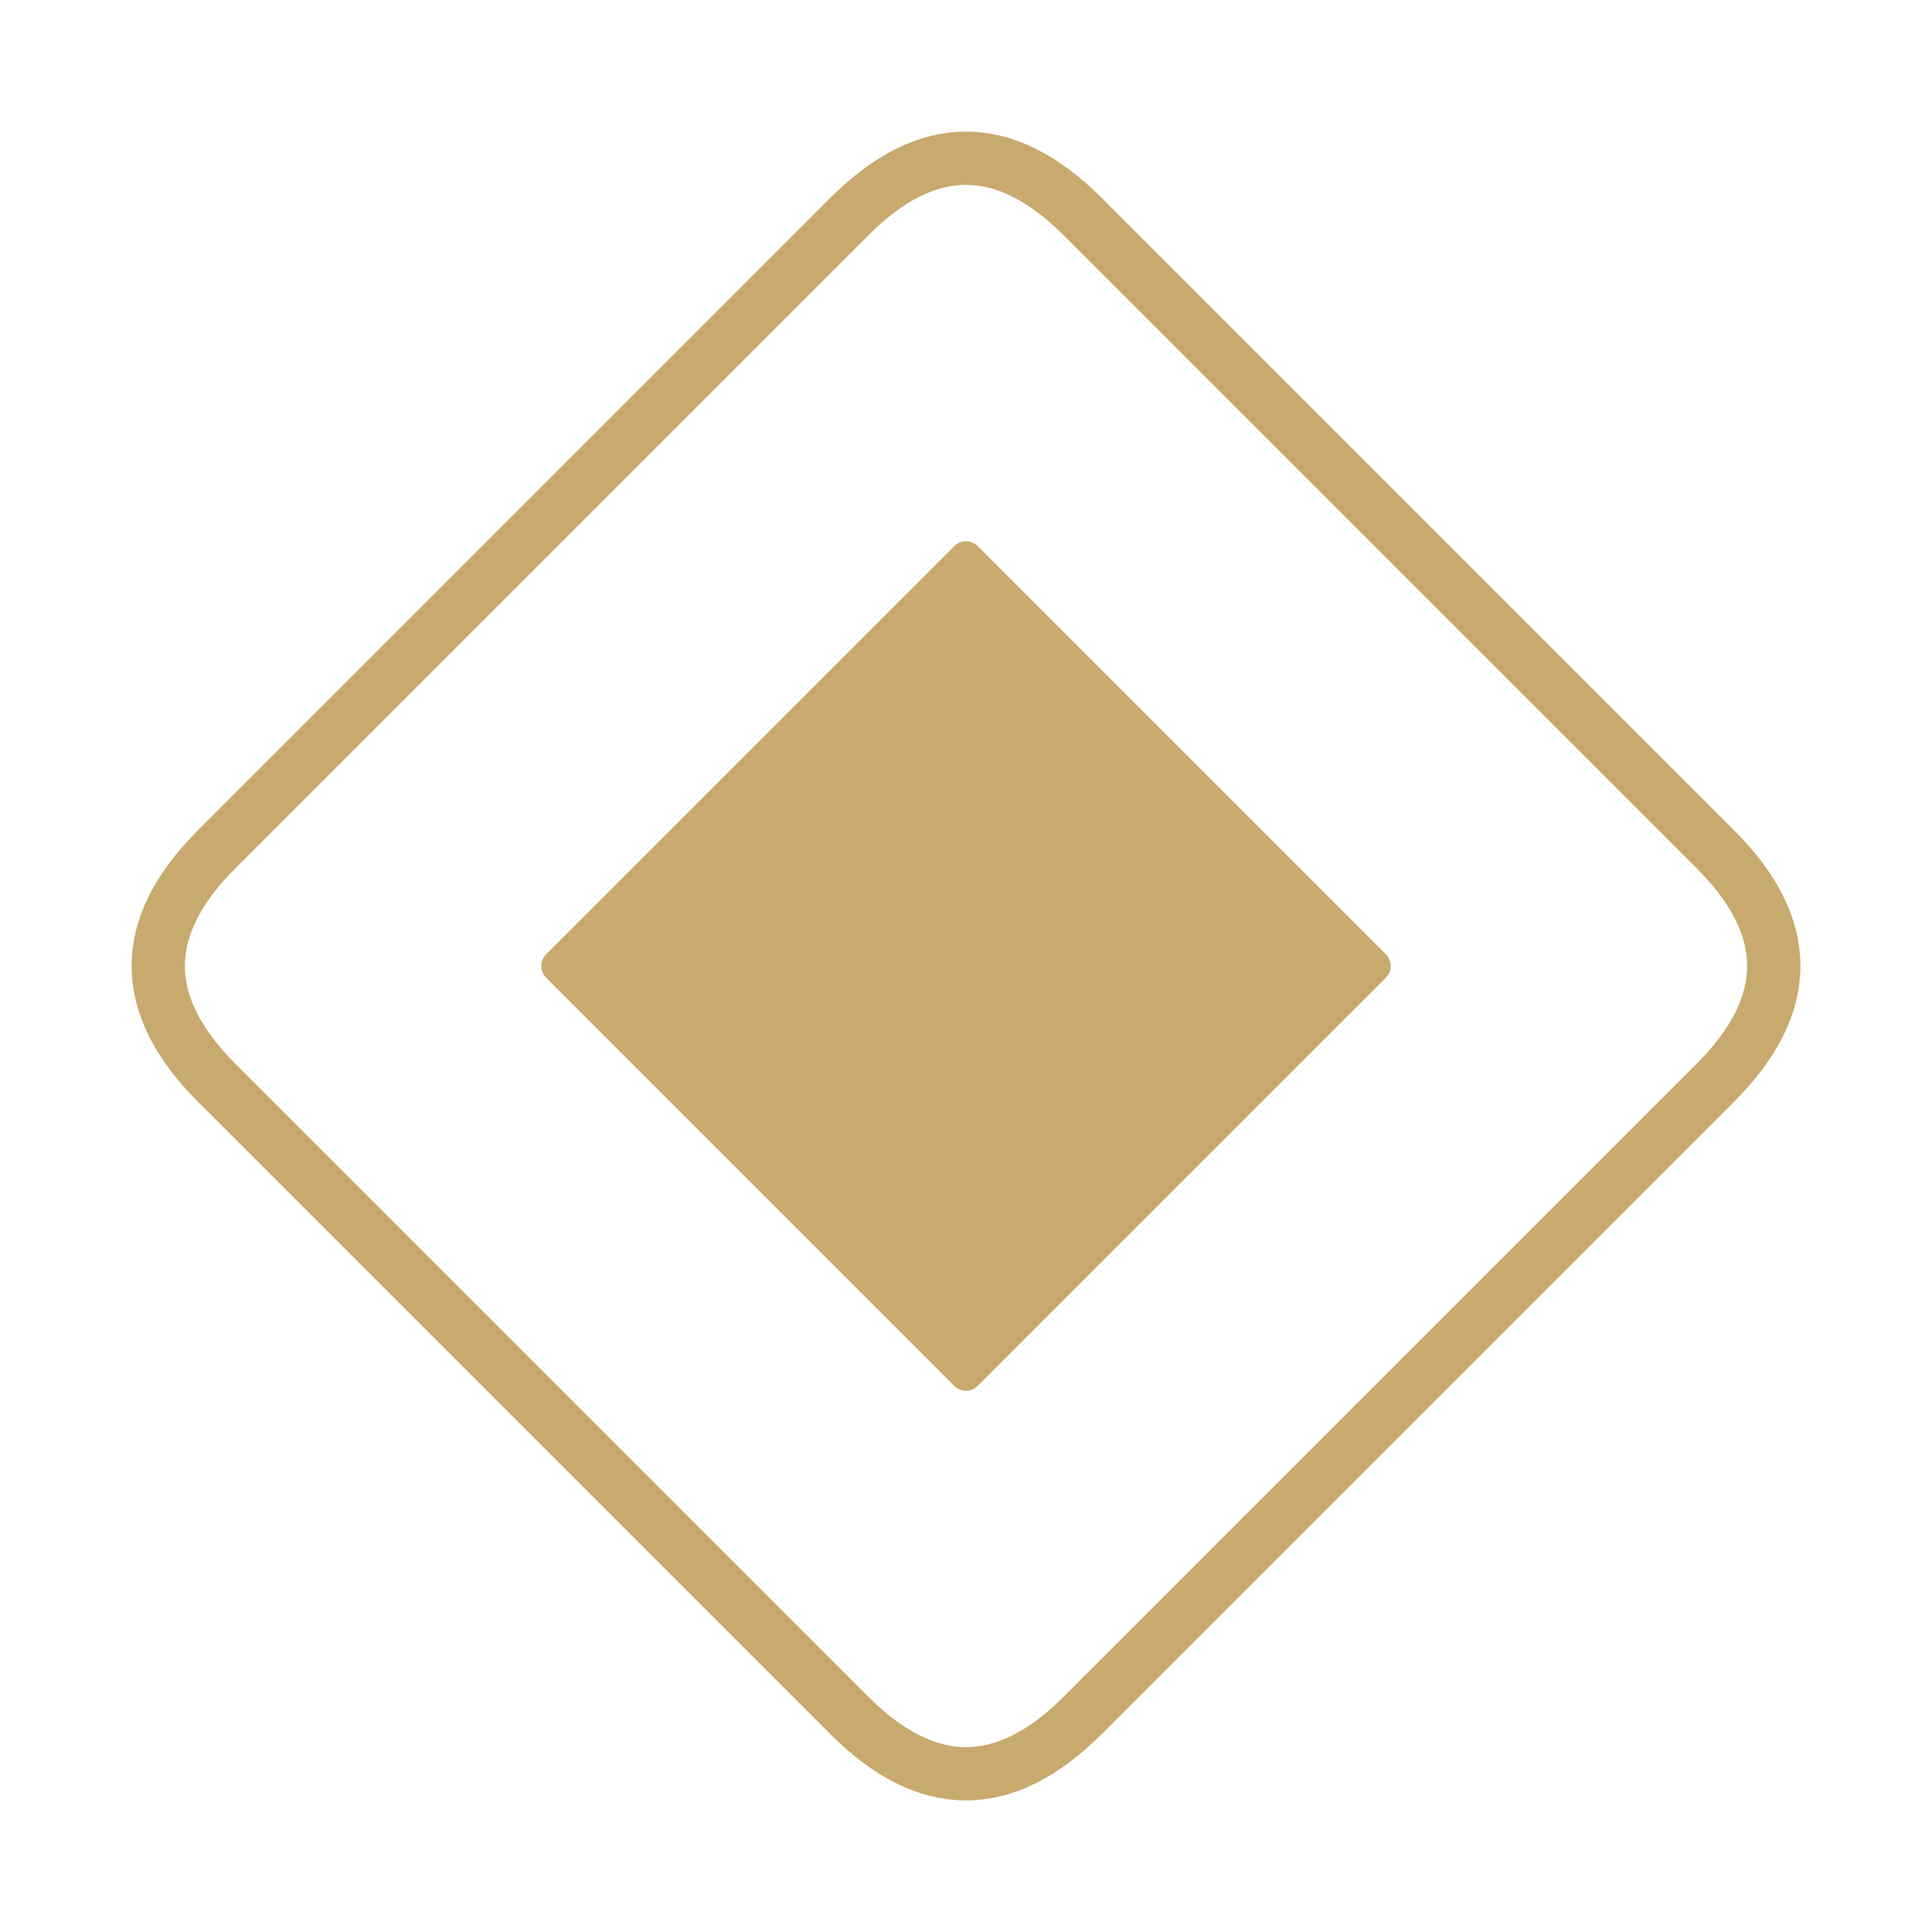
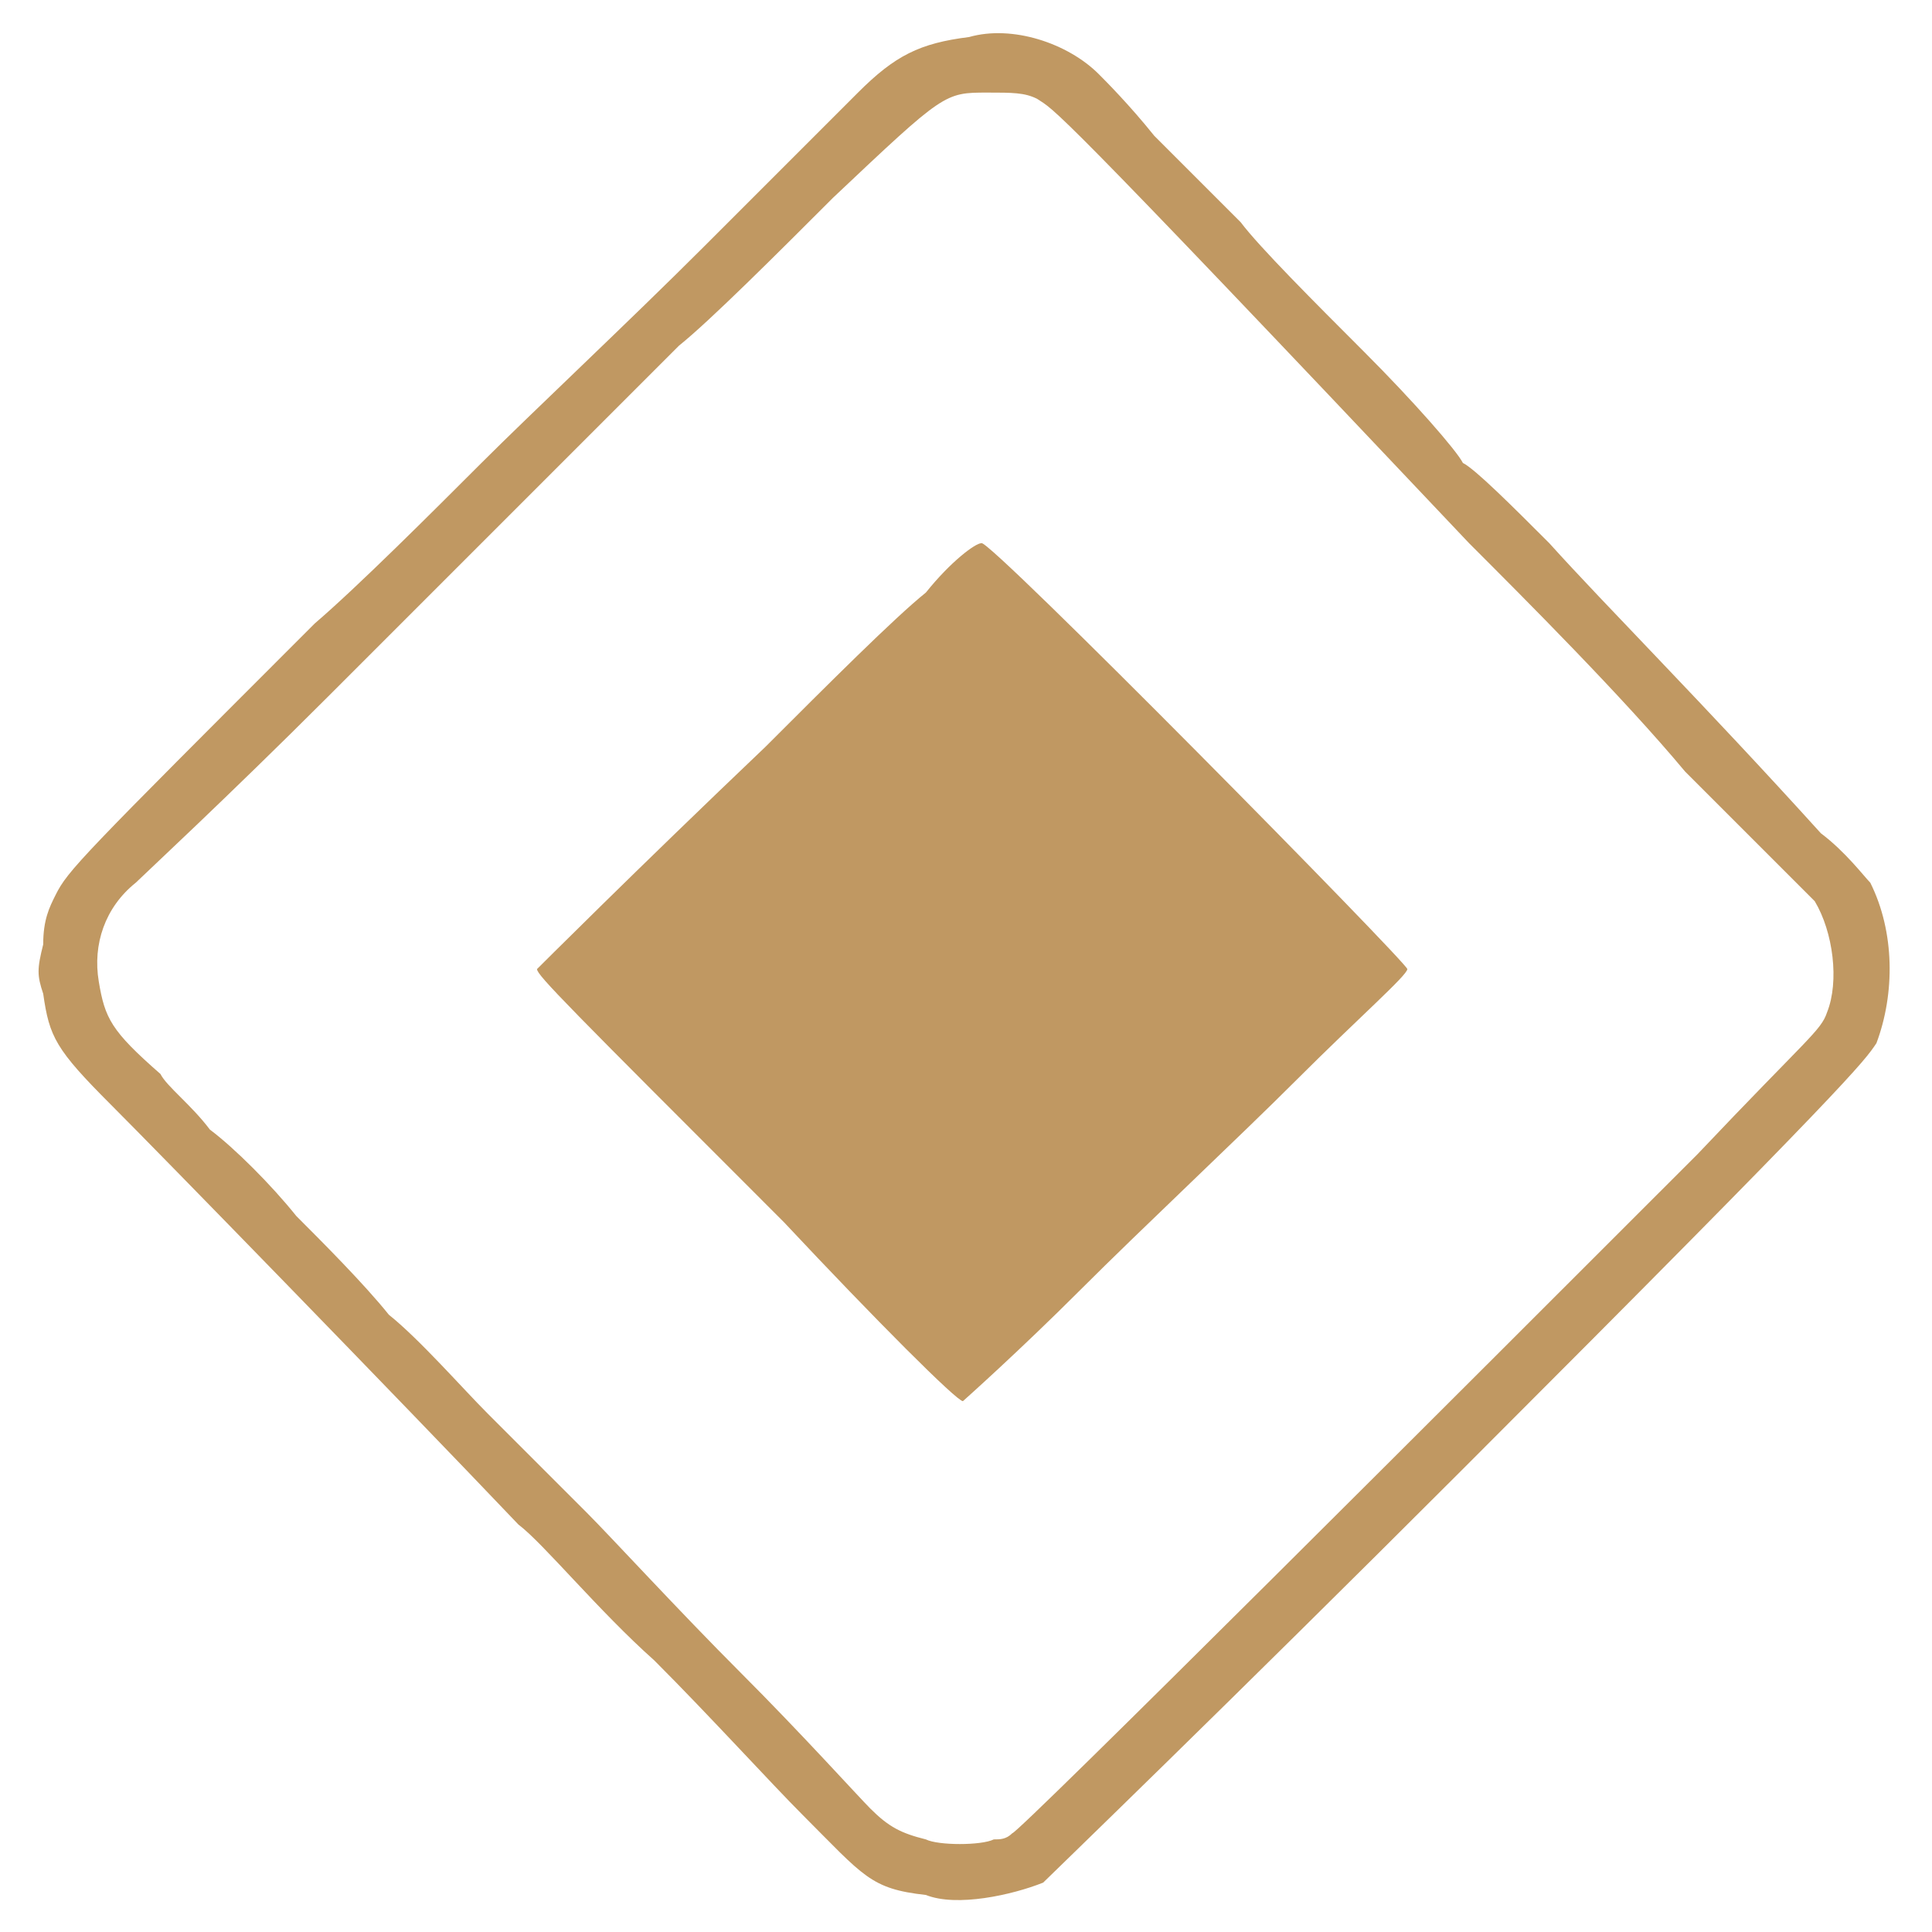
- <svg xmlns="http://www.w3.org/2000/svg" viewBox="-180 29 116 116" role="img" aria-label="Nexus CRM">
-   <path d="M-115 42 L-77 80 Q-70 87 -77 94 L-115 132 Q-122 139 -129 132 L-167 94 Q-174 87 -167 80 L-129 42 Q-122 35 -115 42 Z" fill="none" stroke="#c8a96e" stroke-width="3.2" stroke-linejoin="round" />
-   <path d="M-122 62.5 L-97.5 87 L-122 111.5 L-146.5 87 Z" fill="#c8a96e" stroke="#c8a96e" stroke-width="2" stroke-linejoin="round" />
+ <svg xmlns="http://www.w3.org/2000/svg" viewBox="286 203 313 313" role="img" aria-label="Nexus CRM">
+   <path fill="#c09862" d="M436 510C427 509 426 507 416 497C411 492 401 481 392 472C383 464 374 453 370 450C350 429 312 390 304 382C295 373 294 371 293 364C292 361 292 360 293 356C293 352 294 350 295 348C297 344 299 342 337 304C344 298 356 286 364 278C372 270 388 255 400 243C411 232 422 221 425 218C431 212 435 210 443 209C450 207 459 210 464 215C465 216 469 220 473 225C477 229 484 236 487 239C490 243 499 252 507 260C515 268 522 276 523 278C525 279 531 285 537 291C546 301 562 317 581 338C585 341 588 345 589 346C593 354 593 364 590 372C588 375 586 378 523 441C485 479 456 507 455 508C450 510 441 512 436 510ZM447 501C448 501 449 501 450 500C451 500 524 427 561 390C579 371 581 370 582 367C584 362 583 354 580 349C579 348 570 339 559 328C549 316 533 300 524 291C455 218 457 221 454 219C452 218 450 218 446 218C439 218 439 218 421 235C412 244 401 255 396 259C382 273 369 286 339 316C323 332 309 345 308 346C303 350 301 356 302 362C303 368 304 370 312 377C313 379 317 382 320 386C324 389 330 395 334 400C338 404 345 411 349 416C354 420 361 428 365 432C370 437 377 444 381 448C385 452 396 464 406 474C416 484 425 494 427 496C430 499 432 500 436 501C438 502 445 502 447 501ZM413 401C378 366 373 361 373 360C373 360 389 344 410 324C420 314 431 303 436 299C440 294 444 291 445 291C446 290 514 359 514 360C514 361 506 368 496 378C487 387 471 402 461 412C451 422 442 430 442 430C441 430 428 417 413 401Z" />
</svg>
